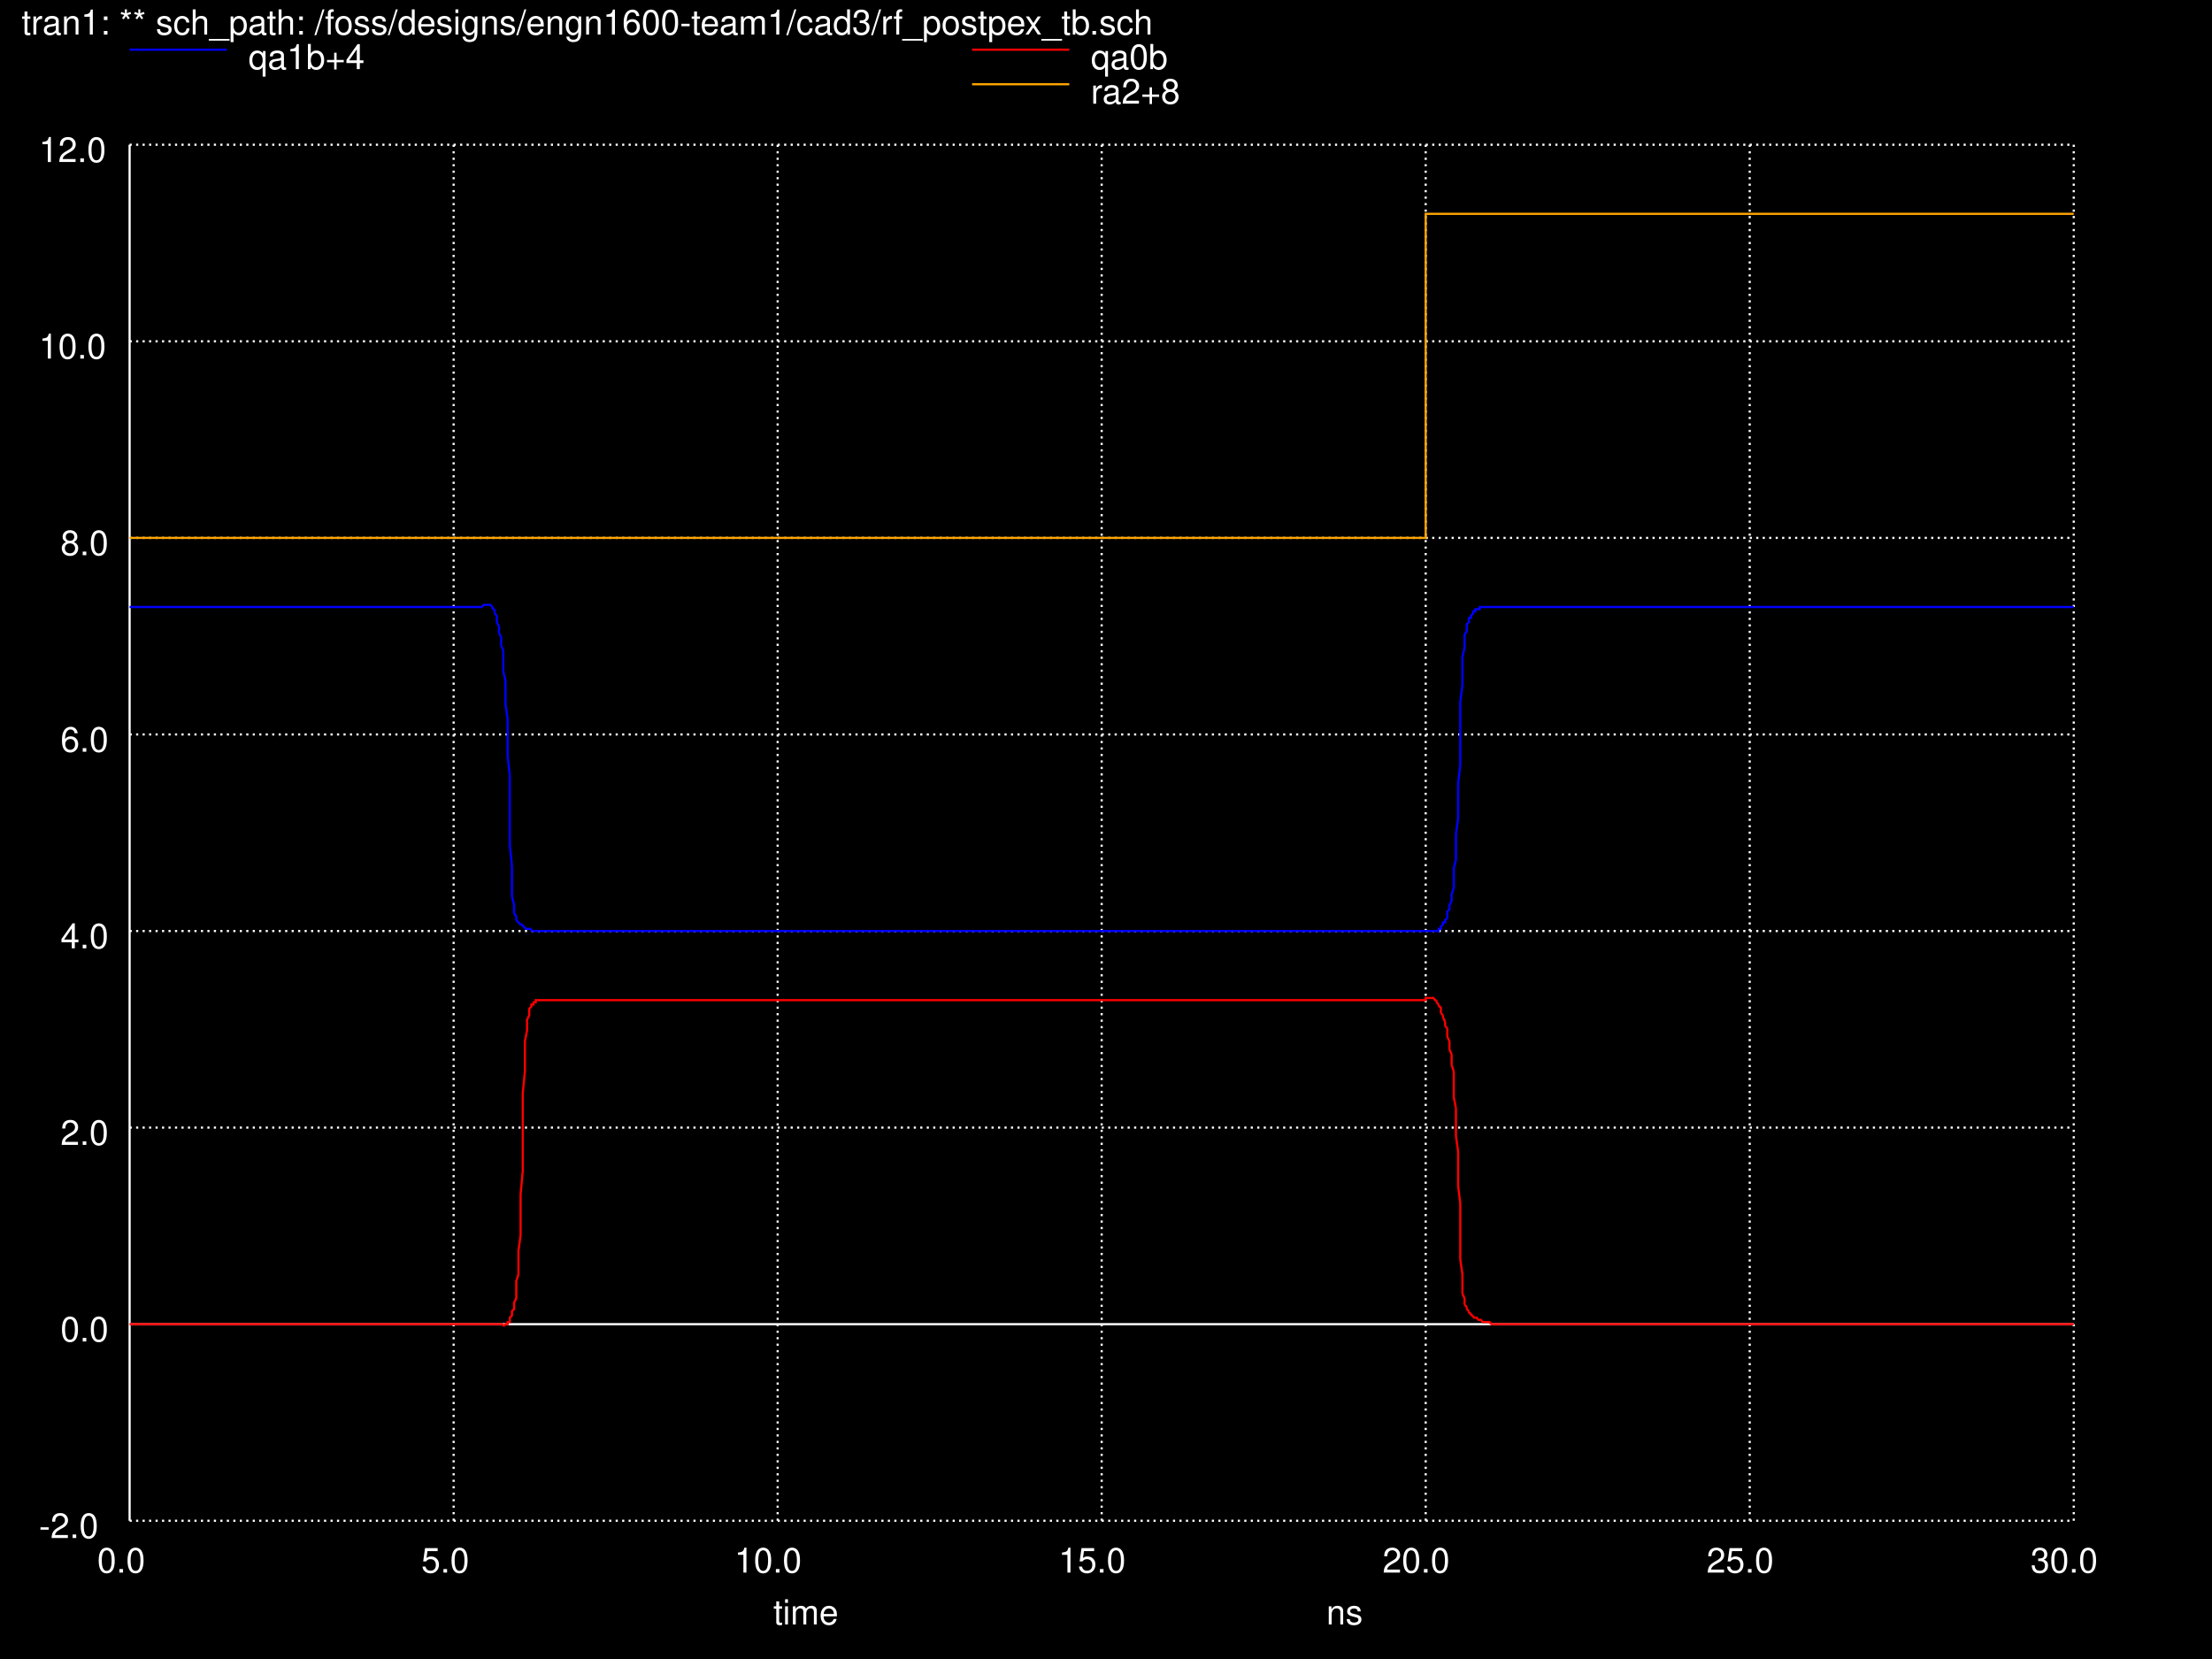
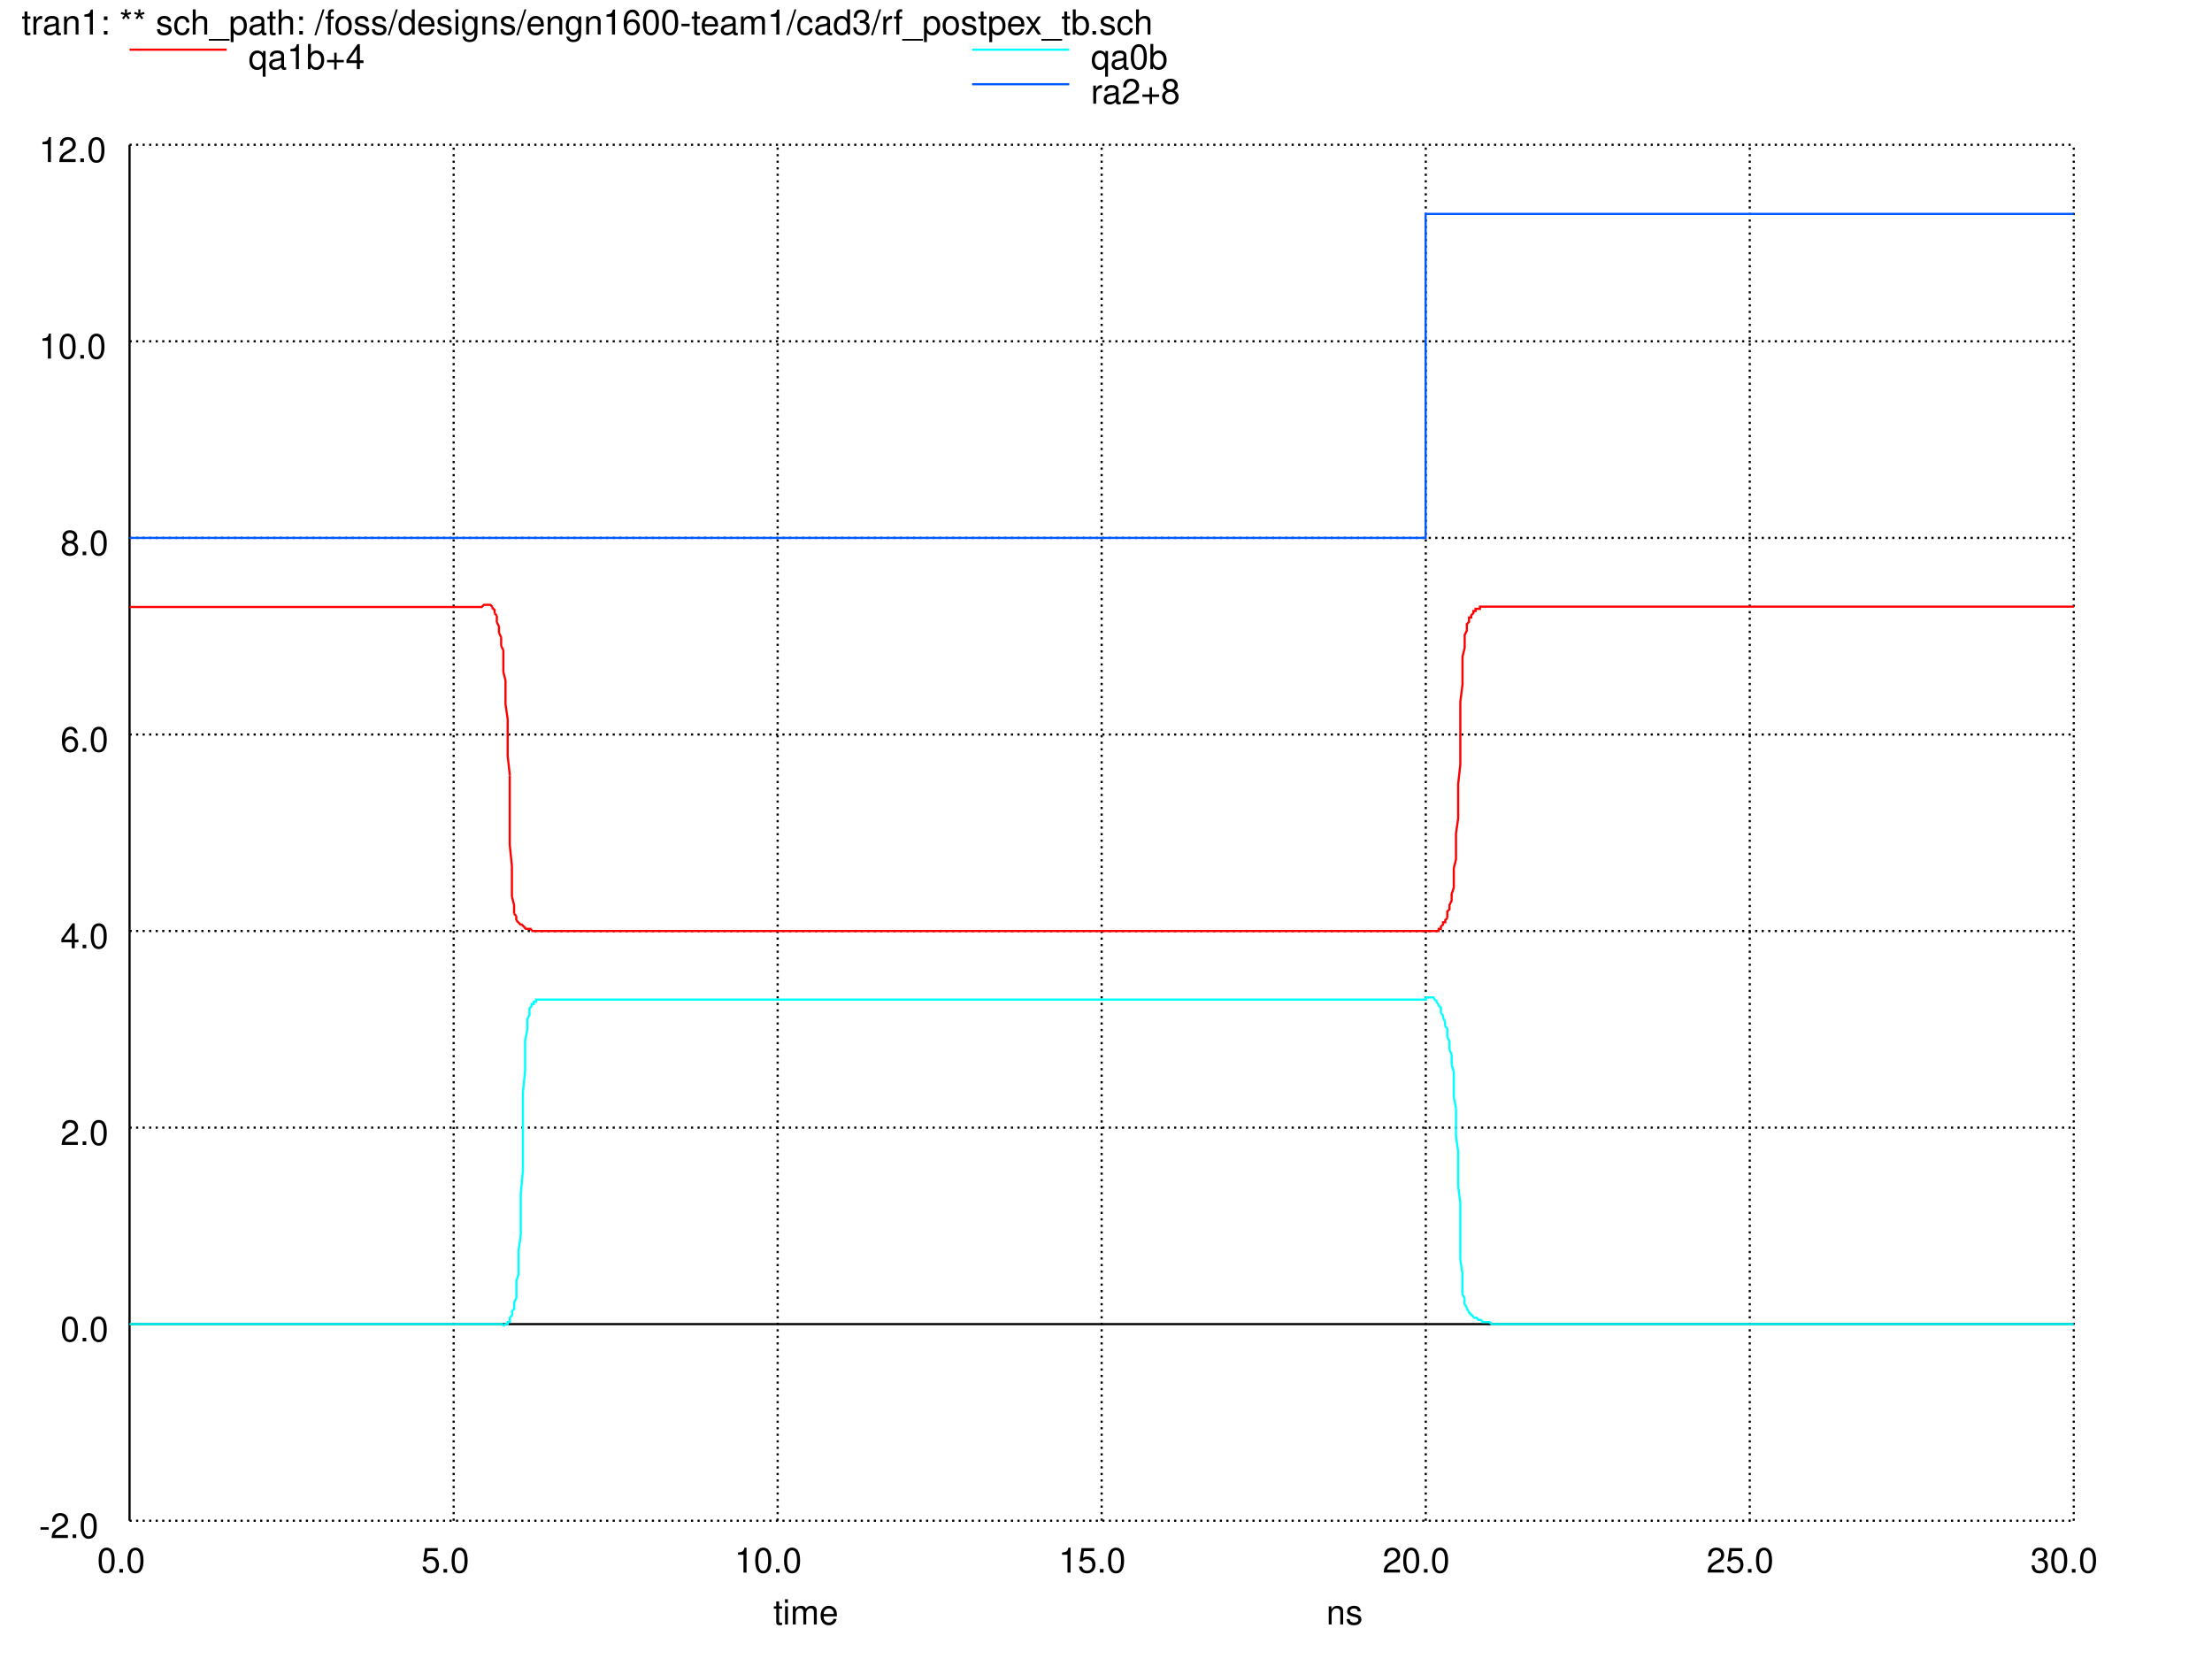
- <svg xmlns="http://www.w3.org/2000/svg" version="1.1" width="100%" height="100%" viewBox="0 0 1024 768" style="fill: none; font-family: Helvetica;  font: Helvetica; ">
-   <rect x="0" y="0" width="1024" height="768" fill="black" stroke="none" />
-   <text stroke="none" fill="white" font-size="16" x="358" y="752">
- time
- </text>
-   <text stroke="none" fill="white" font-size="16" x="10" y="16">
- tran1: ** sch_path: /foss/designs/engn1600-team1/cad3/rf_postpex_tb.sch
- </text>
-   <path stroke="white" d="M60 704l0 -637" />
-   <text stroke="none" fill="white" font-size="16" x="45" y="728">
- 0.0
- </text>
-   <path stroke="white" stroke-dasharray="1,2" d="M210 704l0 -637" />
-   <text stroke="none" fill="white" font-size="16" x="195" y="728">
- 5.0
- </text>
-   <path stroke="white" stroke-dasharray="1,2" d="M360 704l0 -637" />
-   <text stroke="none" fill="white" font-size="16" x="340" y="728">
- 10.0
- </text>
-   <path stroke="white" stroke-dasharray="1,2" d="M510 704l0 -637" />
-   <text stroke="none" fill="white" font-size="16" x="490" y="728">
- 15.0
- </text>
-   <path stroke="white" stroke-dasharray="1,2" d="M660 704l0 -637" />
-   <text stroke="none" fill="white" font-size="16" x="640" y="728">
- 20.0
- </text>
-   <path stroke="white" stroke-dasharray="1,2" d="M810 704l0 -637" />
-   <text stroke="none" fill="white" font-size="16" x="790" y="728">
- 25.0
- </text>
-   <path stroke="white" stroke-dasharray="1,2" d="M960 704l0 -637" />
-   <text stroke="none" fill="white" font-size="16" x="940" y="728">
- 30.0
- </text>
-   <text stroke="none" fill="white" font-size="16" x="614" y="752">
- ns
- </text>
-   <path stroke="white" stroke-dasharray="1,2" d="M60 704l900 0" />
-   <text stroke="none" fill="white" font-size="16" x="18" y="712">
- -2.0
- </text>
-   <path stroke="white" d="M60 613l900 0" />
-   <text stroke="none" fill="white" font-size="16" x="28" y="621">
- 0.0
- </text>
-   <path stroke="white" stroke-dasharray="1,2" d="M60 522l900 0" />
-   <text stroke="none" fill="white" font-size="16" x="28" y="530">
- 2.0
- </text>
-   <path stroke="white" stroke-dasharray="1,2" d="M60 431l900 0" />
-   <text stroke="none" fill="white" font-size="16" x="28" y="439">
- 4.0
- </text>
-   <path stroke="white" stroke-dasharray="1,2" d="M60 340l900 0" />
-   <text stroke="none" fill="white" font-size="16" x="28" y="348">
- 6.0
- </text>
-   <path stroke="white" stroke-dasharray="1,2" d="M60 249l900 0" />
-   <text stroke="none" fill="white" font-size="16" x="28" y="257">
- 8.0
- </text>
-   <path stroke="white" stroke-dasharray="1,2" d="M60 158l900 0" />
-   <text stroke="none" fill="white" font-size="16" x="18" y="166">
- 10.0
- </text>
-   <path stroke="white" stroke-dasharray="1,2" d="M60 67l900 0" />
-   <text stroke="none" fill="white" font-size="16" x="18" y="75">
- 12.0
- </text>
-   <text stroke="none" fill="white" font-size="16" x="10" y="32">
-      
- </text>
-   <path stroke="red" d="M450 23l45 0" />
-   <text stroke="none" fill="white" font-size="16" x="505" y="32">
- qa0b
- </text>
-   <path stroke="red" d="M60 613l173 0M233 614l0 -1M233 614l1 -1 1 0 0 -1 1 0 0 -2 1 -1 0 -2 1 -1 0 -3 1 -2 0 -8 1 -3 0 -11 1 -7 0 -19 1 -11 0 -36 1 -10 0 -14 1 -5 0 -5 1 -2 0 -3 1 -1 0 -1 1 0 0 -1 1 0 0 -1 412 0 0 -1 4 0M664 463l0 -1M664 463l1 0" />
-   <path stroke="red" d="M665 464l0 -1M665 464l1 1M666 466l0 -1M666 466l1 0M667 469l0 -3M667 469l1 1M668 471l0 -1M668 471l1 2M669 475l0 -2M669 475l1 1M670 480l0 -4M670 480l1 2M671 486l0 -4M671 486l1 2M672 493l0 -5M672 493l1 3M673 508l0 -12M673 508l1 5" />
-   <path stroke="red" d="M674 526l0 -13M674 526l1 7M675 549l0 -16M675 549l1 8M676 583l0 -26M676 583l1 7M677 599l0 -9M677 599l1 2M678 604l0 -3M678 604l1 1M679 606l0 -1M679 606l1 1M680 608l0 -1M680 608l1 0M681 609l0 -1M681 609l1 0M682 610l0 -1M682 610l2 0" />
-   <path stroke="red" d="M684 611l0 -1M684 611l2 0M686 612l0 -1M686 612l4 0M690 613l0 -1M690 613l270 0" />
-   <path stroke="blue" d="M60 23l45 0" />
-   <text stroke="none" fill="white" font-size="16" x="115" y="32">
- qa1b+4
- </text>
-   <path stroke="blue" d="M60 281l163 0 1 -1 3 0 1 1M228 282l0 -1M228 282l1 0M229 284l0 -2M229 284l1 1M230 288l0 -3M230 288l1 2M231 293l0 -3M231 293l1 2M232 299l0 -4M232 299l1 2M233 311l0 -10M233 311l1 4M234 326l0 -11M234 326l1 7M235 350l0 -17M235 350l1 9" />
-   <path stroke="blue" d="M236 391l0 -32M236 391l1 10M237 415l0 -14M237 415l1 4M238 423l0 -4M238 423l1 1M239 426l0 -2M239 426l2 2 1 0M242 429l0 -1M242 429l1 0M243 430l0 -1M243 430l3 0M246 431l0 -1M246 431l420 0 0 -1 1 0 0 -1 1 -1 0 -1 1 0 0 -1 1 -1" />
-   <path stroke="blue" d="M670 425l0 -3 1 -1 0 -2 1 -2 0 -3 1 -3 0 -9 1 -4 0 -12 1 -7 0 -16 1 -9 0 -29 1 -8 0 -13 1 -4 0 -6 1 -2 0 -3 1 -1 0 -2 1 0 0 -1 1 -1 0 -1 1 0 0 -1 2 0 0 -1 275 0" />
-   <path stroke="#FFA500" d="M450 39l45 0" />
-   <text stroke="none" fill="white" font-size="16" x="505" y="48">
- ra2+8
- </text>
-   <path stroke="#FFA500" d="M60 249l600 0 0 -150 300 0" />
+ <svg xmlns="http://www.w3.org/2000/svg" id="Layer_1" version="1.1" viewBox="0 0 1728 1296">
+   <defs>
+     <style>
+       .st0 {
+         stroke: #005aff;
+       }
+ 
+       .st0, .st1, .st2, .st3, .st4 {
+         fill: none;
+         stroke-miterlimit: 6.8;
+         stroke-width: 1.7px;
+       }
+ 
+       .st5, .st6 {
+         isolation: isolate;
+       }
+ 
+       .st1 {
+         stroke: #f00;
+       }
+ 
+       .st7 {
+         fill: #fff;
+       }
+ 
+       .st2 {
+         stroke-dasharray: 1.7 3.4;
+       }
+ 
+       .st2, .st4 {
+         stroke: #000;
+       }
+ 
+       .st6 {
+         font-family: Helvetica, Helvetica;
+         font-size: 27px;
+       }
+ 
+       .st3 {
+         stroke: aqua;
+       }
+     </style>
+   </defs>
+   <rect class="st7" width="1728" height="1296" />
+   <g class="st5">
+     <text class="st6" transform="translate(604.1 1269)">
+       <tspan x="0" y="0">time</tspan>
+     </text>
+   </g>
+   <g class="st5">
+     <text class="st6" transform="translate(16.9 27)">
+       <tspan x="0" y="0">tran1: ** sch_path: /foss/designs/engn1600-team1/cad3/rf_postpex_tb.sch</tspan>
+     </text>
+   </g>
+   <path class="st4" d="M101.2,1188V113.1" />
+   <g class="st5">
+     <text class="st6" transform="translate(75.9 1228.5)">
+       <tspan x="0" y="0">0.0</tspan>
+     </text>
+   </g>
+   <path class="st2" d="M354.4,1188V113.1" />
+   <g class="st5">
+     <text class="st6" transform="translate(329.1 1228.5)">
+       <tspan x="0" y="0">5.0</tspan>
+     </text>
+   </g>
+   <path class="st2" d="M607.5,1188V113.1" />
+   <g class="st5">
+     <text class="st6" transform="translate(573.8 1228.5)">
+       <tspan x="0" y="0">10.0</tspan>
+     </text>
+   </g>
+   <path class="st2" d="M860.6,1188V113.1" />
+   <g class="st5">
+     <text class="st6" transform="translate(826.9 1228.5)">
+       <tspan x="0" y="0">15.0</tspan>
+     </text>
+   </g>
+   <path class="st2" d="M1113.8,1188V113.1" />
+   <g class="st5">
+     <text class="st6" transform="translate(1080 1228.5)">
+       <tspan x="0" y="0">20.0</tspan>
+     </text>
+   </g>
+   <path class="st2" d="M1366.9,1188V113.1" />
+   <g class="st5">
+     <text class="st6" transform="translate(1333.1 1228.5)">
+       <tspan x="0" y="0">25.0</tspan>
+     </text>
+   </g>
+   <path class="st2" d="M1620,1188V113.1" />
+   <g class="st5">
+     <text class="st6" transform="translate(1586.2 1228.5)">
+       <tspan x="0" y="0">30.0</tspan>
+     </text>
+   </g>
+   <g class="st5">
+     <text class="st6" transform="translate(1036.1 1269)">
+       <tspan x="0" y="0">ns</tspan>
+     </text>
+   </g>
+   <path class="st2" d="M101.2,1188h1518.8" />
+   <g class="st5">
+     <text class="st6" transform="translate(30.4 1201.5)">
+       <tspan x="0" y="0">-2.0</tspan>
+     </text>
+   </g>
+   <path class="st4" d="M101.2,1034.4h1518.8" />
+   <g class="st5">
+     <text class="st6" transform="translate(47.2 1047.9)">
+       <tspan x="0" y="0">0.0</tspan>
+     </text>
+   </g>
+   <path class="st2" d="M101.2,880.9h1518.8" />
+   <g class="st5">
+     <text class="st6" transform="translate(47.2 894.4)">
+       <tspan x="0" y="0">2.0</tspan>
+     </text>
+   </g>
+   <path class="st2" d="M101.2,727.3h1518.8" />
+   <g class="st5">
+     <text class="st6" transform="translate(47.2 740.8)">
+       <tspan x="0" y="0">4.0</tspan>
+     </text>
+   </g>
+   <path class="st2" d="M101.2,573.8h1518.8" />
+   <g class="st5">
+     <text class="st6" transform="translate(47.2 587.2)">
+       <tspan x="0" y="0">6.0</tspan>
+     </text>
+   </g>
+   <path class="st2" d="M101.2,420.2h1518.8" />
+   <g class="st5">
+     <text class="st6" transform="translate(47.2 433.7)">
+       <tspan x="0" y="0">8.0</tspan>
+     </text>
+   </g>
+   <path class="st2" d="M101.2,266.6h1518.8" />
+   <g class="st5">
+     <text class="st6" transform="translate(30.4 280.1)">
+       <tspan x="0" y="0">10.0</tspan>
+     </text>
+   </g>
+   <path class="st2" d="M101.2,113.1h1518.8" />
+   <g class="st5">
+     <text class="st6" transform="translate(30.4 126.6)">
+       <tspan x="0" y="0">12.0</tspan>
+     </text>
+   </g>
+   <path class="st3" d="M759.4,38.8h75.9" />
+   <g class="st5">
+     <text class="st6" transform="translate(852.2 54)">
+       <tspan x="0" y="0">qa0b</tspan>
+     </text>
+   </g>
+   <path class="st3" d="M101.2,1034.4h291.9M393.2,1036.1v-1.7M393.2,1036.1l1.7-1.7h1.7v-1.7h1.7v-3.4l1.7-1.7v-3.4l1.7-1.7v-5.1l1.7-3.4v-13.5l1.7-5.1v-18.6l1.7-11.8v-32.1l1.7-18.6v-60.8l1.7-16.9v-23.6l1.7-8.4v-8.4l1.7-3.4v-5.1l1.7-1.7v-1.7h1.7v-1.7h1.7v-1.7h695.2v-1.7h6.8M1120.5,781.3v-1.7M1120.5,781.3h1.7" />
+   <path class="st3" d="M1122.2,783v-1.7M1122.2,783l1.7,1.7M1123.9,786.4v-1.7M1123.9,786.4h1.7M1125.6,791.4v-5.1M1125.6,791.4l1.7,1.7M1127.2,794.8v-1.7M1127.2,794.8l1.7,3.4M1128.9,801.6v-3.4M1128.9,801.6l1.7,1.7M1130.6,810v-6.8M1130.6,810l1.7,3.4M1132.3,820.1v-6.8M1132.3,820.1l1.7,3.4M1134,831.9v-8.4M1134,831.9l1.7,5.1M1135.7,857.2v-20.2M1135.7,857.2l1.7,8.4" />
+   <path class="st3" d="M1137.4,887.6v-21.9M1137.4,887.6l1.7,11.8M1139.1,926.4v-27M1139.1,926.4l1.7,13.5M1140.8,983.8v-43.9M1140.8,983.8l1.7,11.8M1142.4,1010.8v-15.2M1142.4,1010.8l1.7,3.4M1144.1,1019.2v-5.1M1144.1,1019.2l1.7,1.7M1145.8,1022.6v-1.7M1145.8,1022.6l1.7,1.7M1147.5,1026v-1.7M1147.5,1026h1.7M1149.2,1027.7v-1.7M1149.2,1027.7h1.7M1150.9,1029.4v-1.7M1150.9,1029.4h3.4" />
+   <path class="st3" d="M1154.2,1031.1v-1.7M1154.2,1031.1h3.4M1157.6,1032.8v-1.7M1157.6,1032.8h6.8M1164.4,1034.4v-1.7M1164.4,1034.4h455.6" />
+   <path class="st1" d="M101.2,38.8h75.9" />
+   <g class="st5">
+     <text class="st6" transform="translate(194.1 54)">
+       <tspan x="0" y="0">qa1b+4</tspan>
+     </text>
+   </g>
+   <path class="st1" d="M101.2,474.2h275.1l1.7-1.7h5.1l1.7,1.7M384.8,475.9v-1.7M384.8,475.9h1.7M386.4,479.2v-3.4M386.4,479.2l1.7,1.7M388.1,486v-5.1M388.1,486l1.7,3.4M389.8,494.4v-5.1M389.8,494.4l1.7,3.4M391.5,504.6v-6.8M391.5,504.6l1.7,3.4M393.2,524.8v-16.9M393.2,524.8l1.7,6.8M394.9,550.1v-18.6M394.9,550.1l1.7,11.8M396.6,590.6v-28.7M396.6,590.6l1.7,15.2" />
+   <path class="st1" d="M398.2,659.8v-54M398.2,659.8l1.7,16.9M399.9,700.3v-23.6M399.9,700.3l1.7,6.8M401.6,713.8v-6.8M401.6,713.8l1.7,1.7M403.3,718.9v-3.4M403.3,718.9l3.4,3.4h1.7M408.4,723.9v-1.7M408.4,723.9h1.7M410.1,725.6v-1.7M410.1,725.6h5.1M415.1,727.3v-1.7M415.1,727.3h708.8v-1.7h1.7v-1.7l1.7-1.7v-1.7h1.7v-1.7l1.7-1.7" />
+   <path class="st1" d="M1130.6,717.2v-5.1l1.7-1.7v-3.4l1.7-3.4v-5.1l1.7-5.1v-15.2l1.7-6.8v-20.2l1.7-11.8v-27l1.7-15.2v-48.9l1.7-13.5v-21.9l1.7-6.8v-10.1l1.7-3.4v-5.1l1.7-1.7v-3.4h1.7v-1.7l1.7-1.7v-1.7h1.7v-1.7h3.4v-1.7h464.1" />
+   <path class="st0" d="M759.4,65.8h75.9" />
+   <g class="st5">
+     <text class="st6" transform="translate(852.2 81)">
+       <tspan x="0" y="0">ra2+8</tspan>
+     </text>
+   </g>
+   <path class="st0" d="M101.2,420.2h1012.5v-253.1h506.2" />
</svg>
